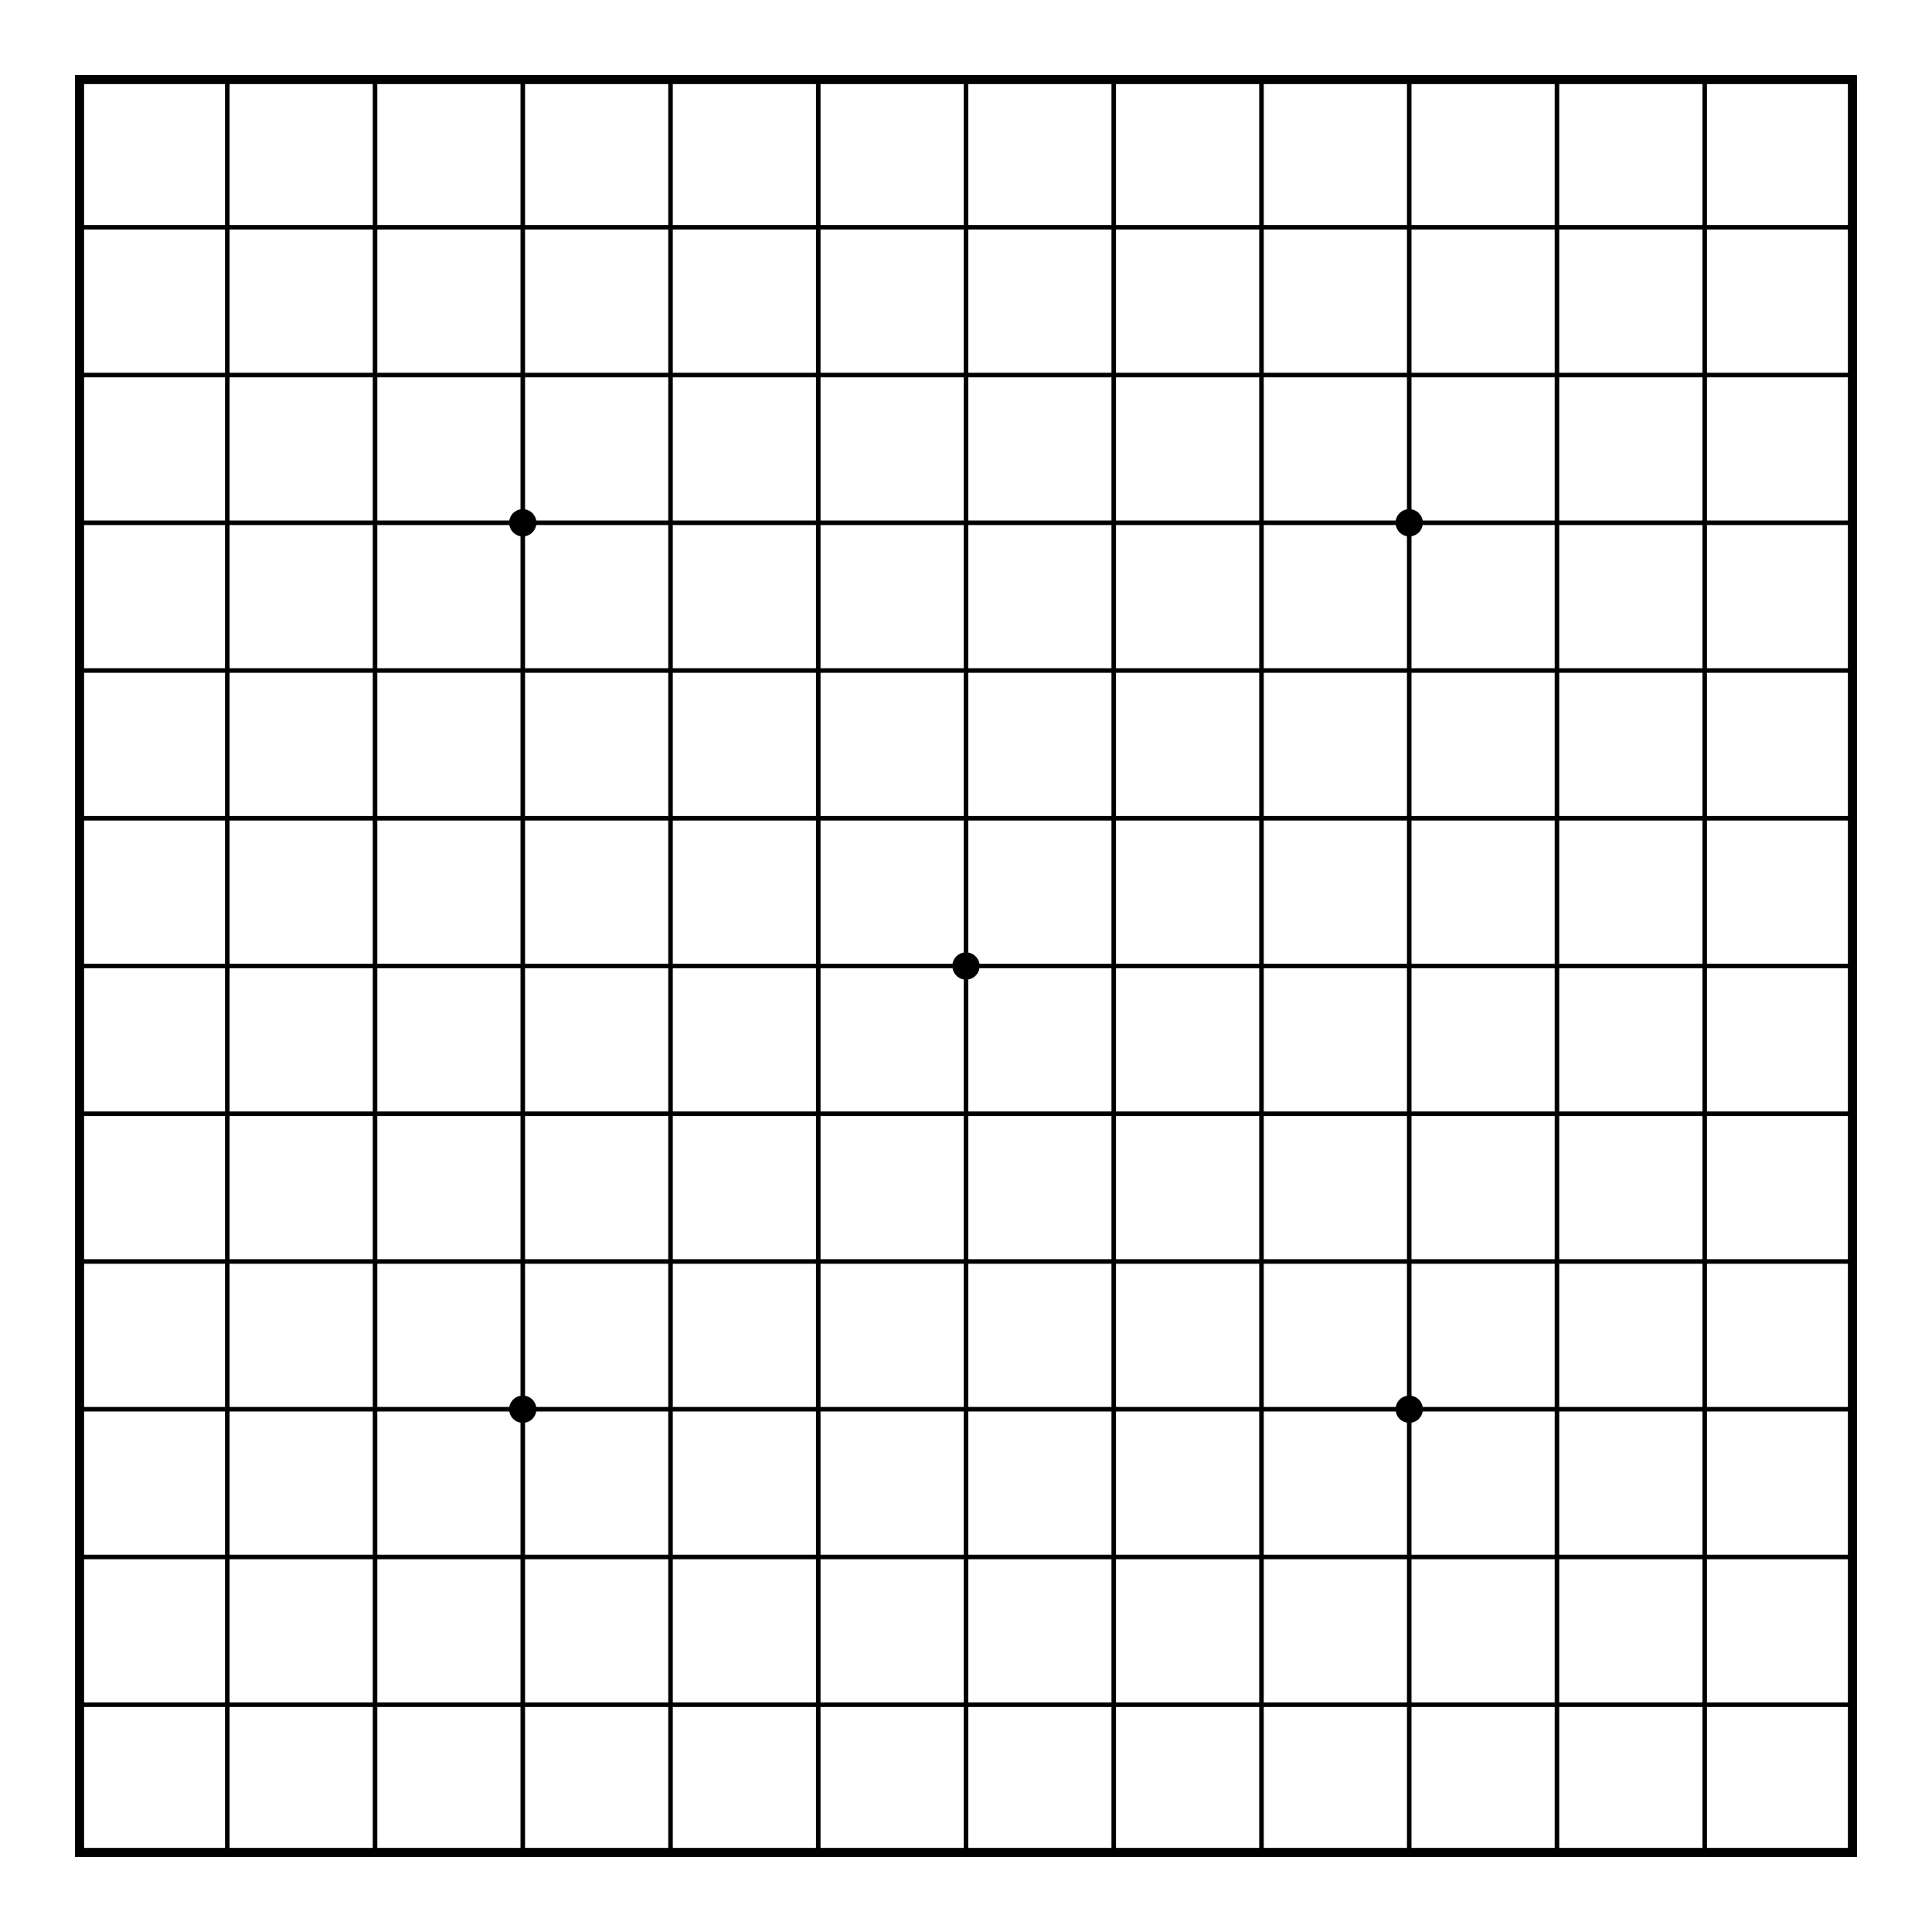
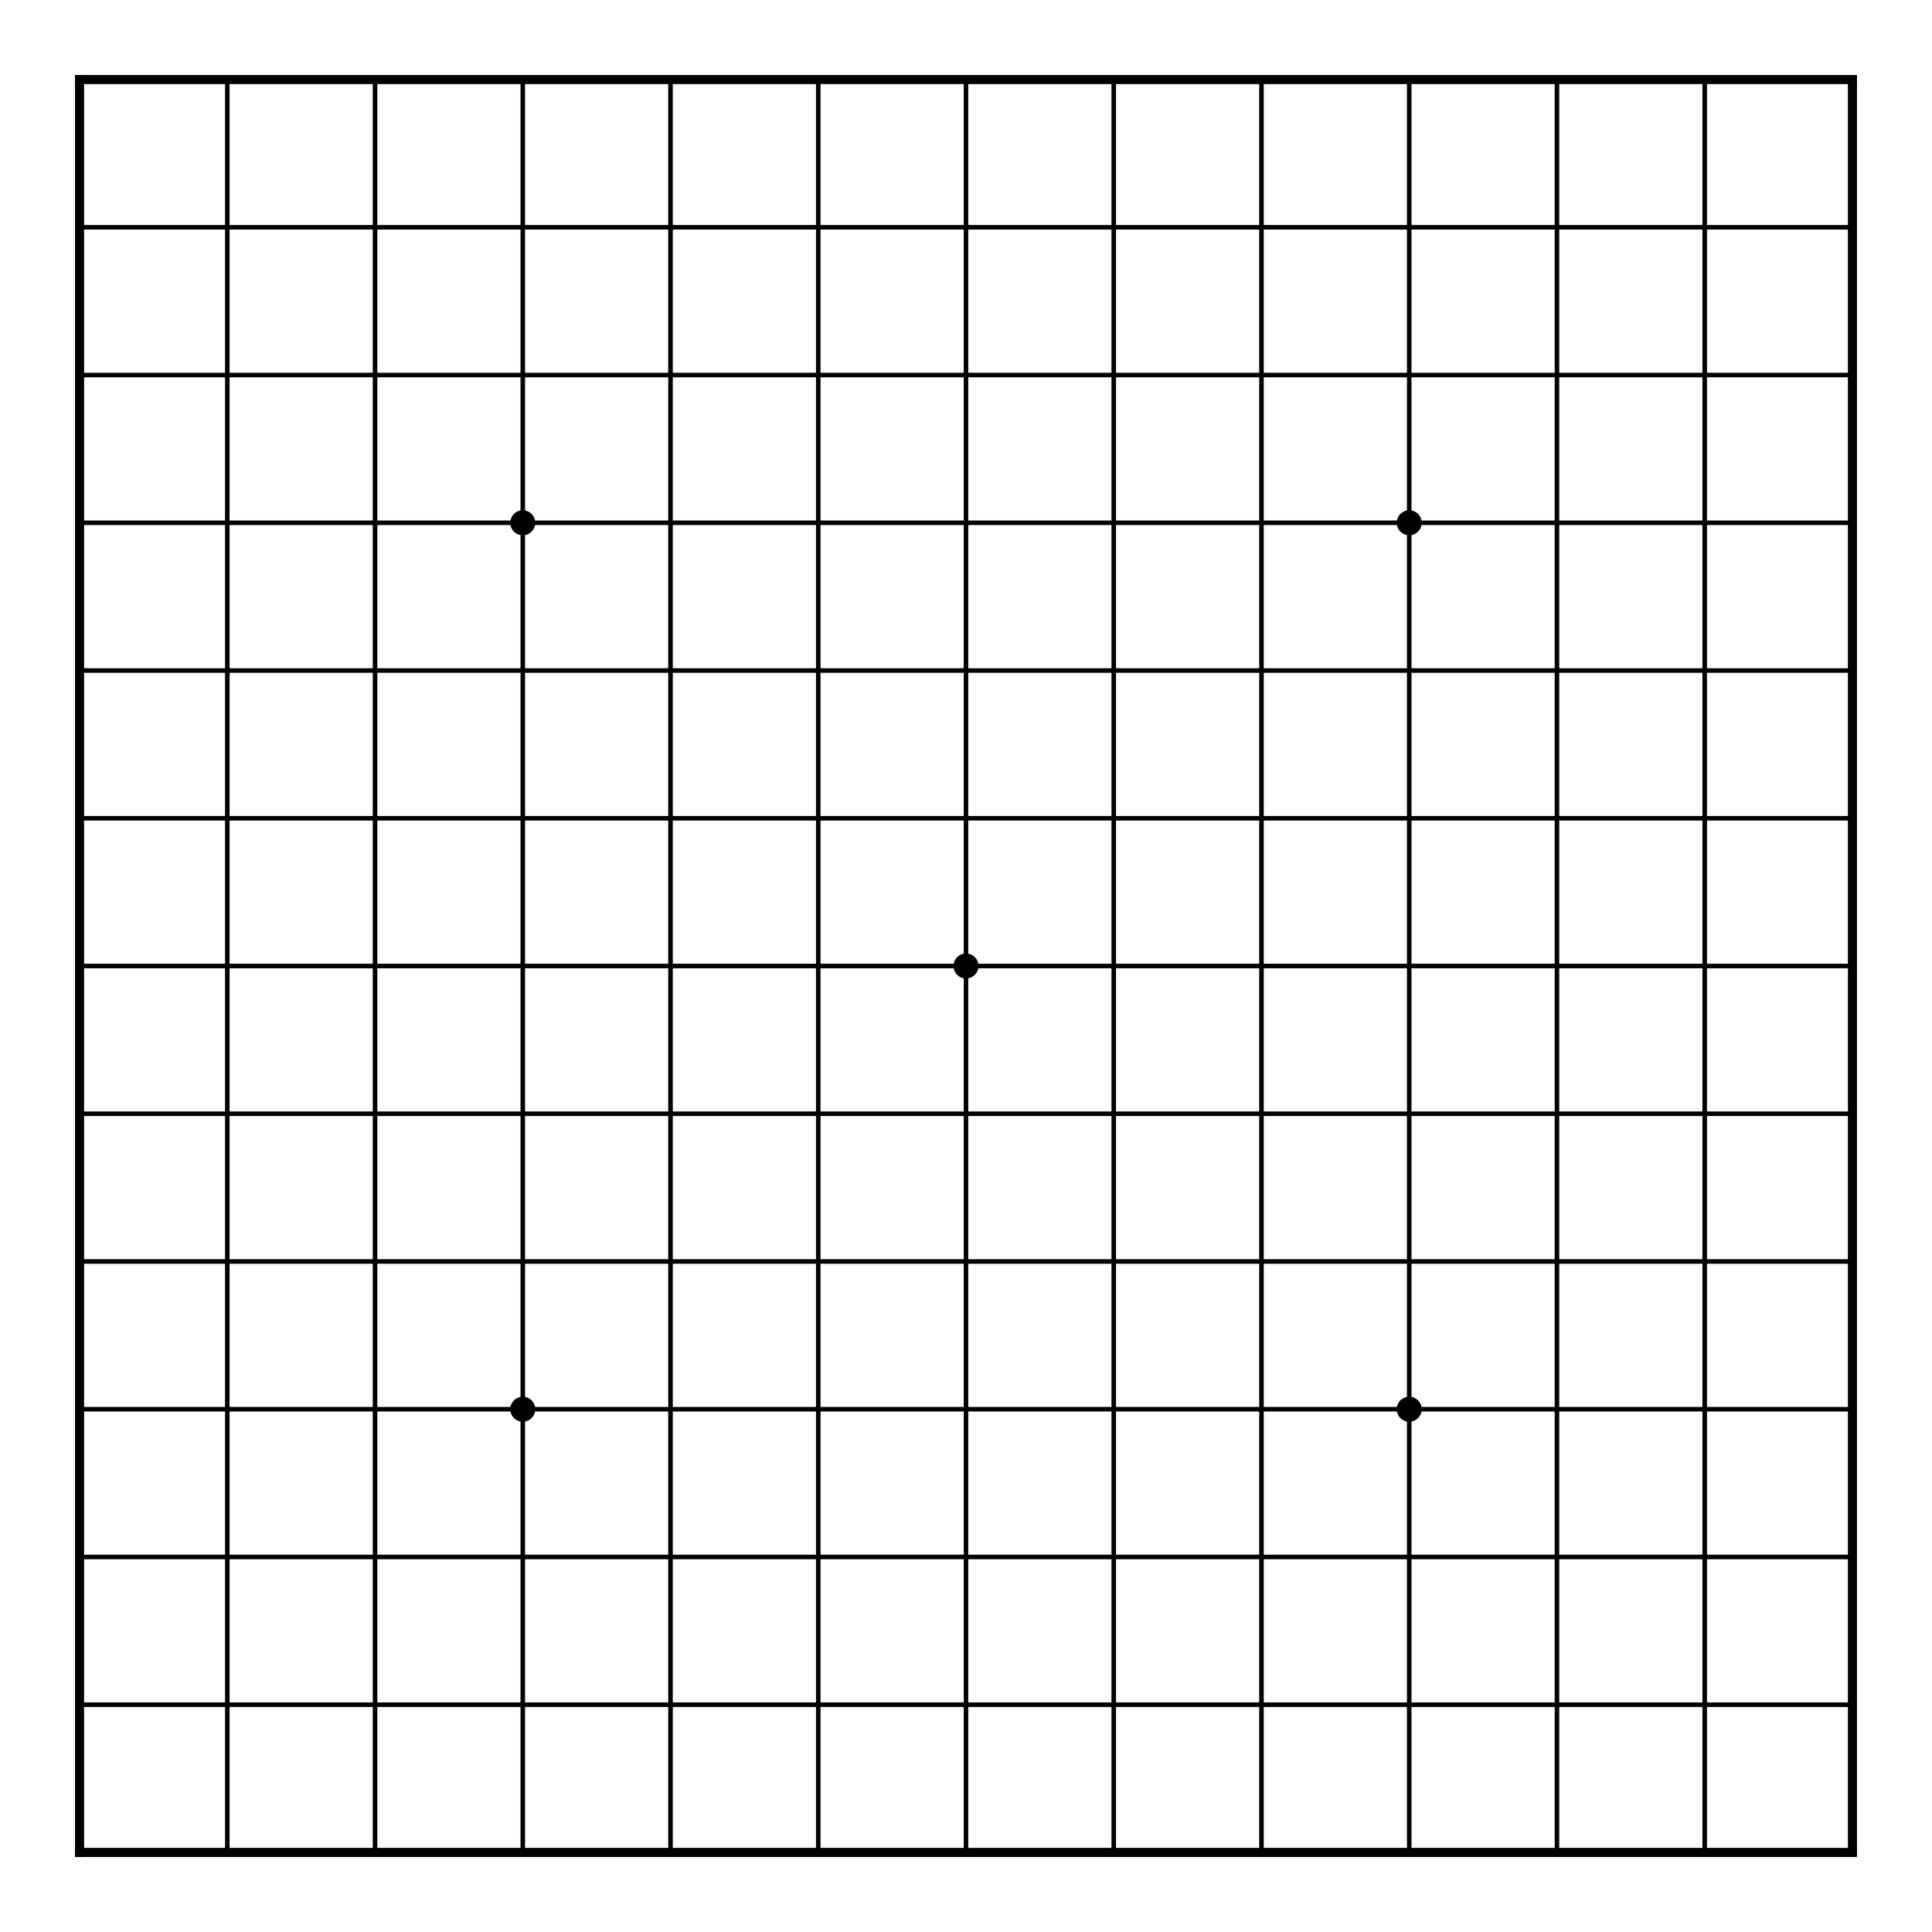
<svg xmlns="http://www.w3.org/2000/svg" width="100%" height="100%" viewBox="0 0 1700 1700">
  <line x1="66" y1="70" x2="1634" y2="70" stroke="black" stroke-width="8" />
  <line x1="70" y1="200" x2="1630" y2="200" stroke="black" stroke-width="4" />
  <line x1="70" y1="330" x2="1630" y2="330" stroke="black" stroke-width="4" />
  <line x1="70" y1="460" x2="1630" y2="460" stroke="black" stroke-width="4" />
  <line x1="70" y1="590" x2="1630" y2="590" stroke="black" stroke-width="4" />
  <line x1="70" y1="720" x2="1630" y2="720" stroke="black" stroke-width="4" />
  <line x1="70" y1="850" x2="1630" y2="850" stroke="black" stroke-width="4" />
  <line x1="70" y1="980" x2="1630" y2="980" stroke="black" stroke-width="4" />
  <line x1="70" y1="1110" x2="1630" y2="1110" stroke="black" stroke-width="4" />
  <line x1="70" y1="1240" x2="1630" y2="1240" stroke="black" stroke-width="4" />
  <line x1="70" y1="1370" x2="1630" y2="1370" stroke="black" stroke-width="4" />
  <line x1="70" y1="1500" x2="1630" y2="1500" stroke="black" stroke-width="4" />
  <line x1="66" y1="1630" x2="1634" y2="1630" stroke="black" stroke-width="8" />
  <line x1="70" y1="66" x2="70" y2="1634" stroke="black" stroke-width="8" />
  <line x1="200" y1="70" x2="200" y2="1630" stroke="black" stroke-width="4" />
  <line x1="330" y1="70" x2="330" y2="1630" stroke="black" stroke-width="4" />
  <line x1="460" y1="70" x2="460" y2="1630" stroke="black" stroke-width="4" />
  <line x1="590" y1="70" x2="590" y2="1630" stroke="black" stroke-width="4" />
  <line x1="720" y1="70" x2="720" y2="1630" stroke="black" stroke-width="4" />
  <line x1="850" y1="70" x2="850" y2="1630" stroke="black" stroke-width="4" />
  <line x1="980" y1="70" x2="980" y2="1630" stroke="black" stroke-width="4" />
  <line x1="1110" y1="70" x2="1110" y2="1630" stroke="black" stroke-width="4" />
  <line x1="1240" y1="70" x2="1240" y2="1630" stroke="black" stroke-width="4" />
  <line x1="1370" y1="70" x2="1370" y2="1630" stroke="black" stroke-width="4" />
  <line x1="1500" y1="70" x2="1500" y2="1630" stroke="black" stroke-width="4" />
  <line x1="1630" y1="70" x2="1630" y2="1630" stroke="black" stroke-width="8" />
-   <circle cx="460" cy="460" r="12" fill="black" />
-   <circle cx="850" cy="850" r="12" fill="black" />
-   <circle cx="1240" cy="1240" r="12" fill="black" />
-   <circle cx="460" cy="1240" r="12" fill="black" />
-   <circle cx="1240" cy="460" r="12" fill="black" />
+   <circle cx="460" cy="460" r="11" fill="black" />
+   <circle cx="850" cy="850" r="11" fill="black" />
+   <circle cx="1240" cy="1240" r="11" fill="black" />
+   <circle cx="460" cy="1240" r="11" fill="black" />
+   <circle cx="1240" cy="460" r="11" fill="black" />
</svg>
